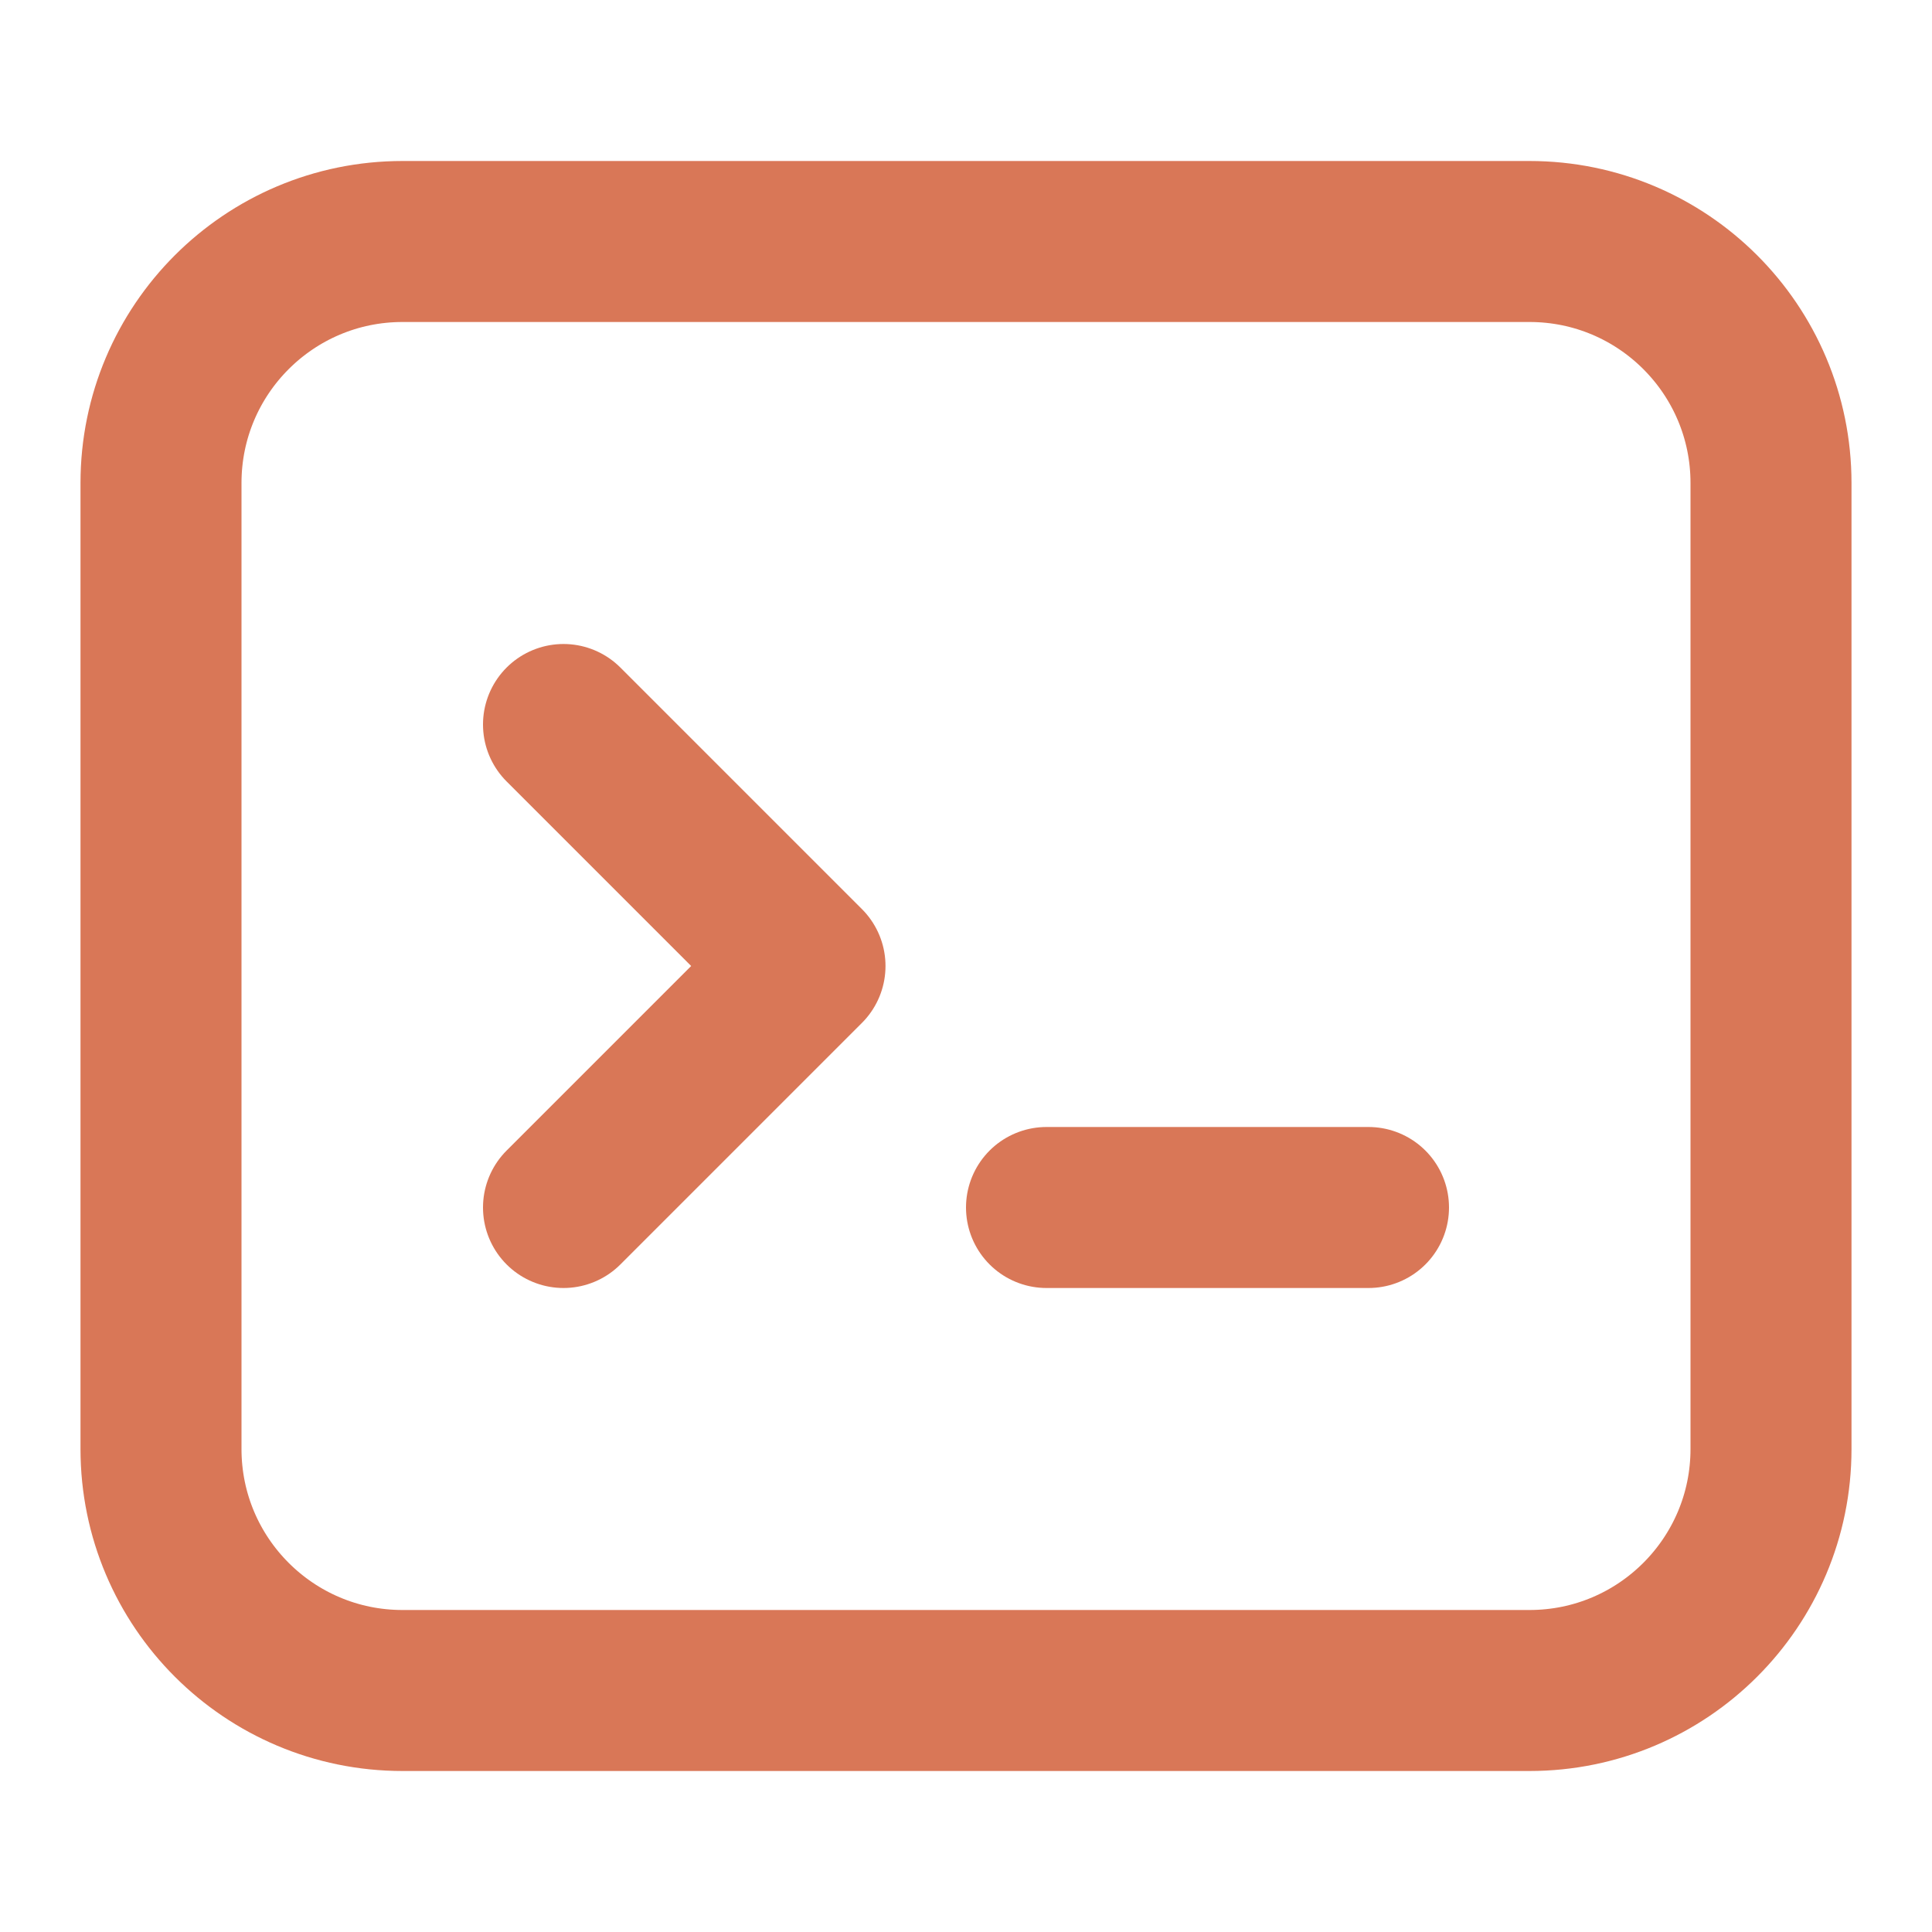
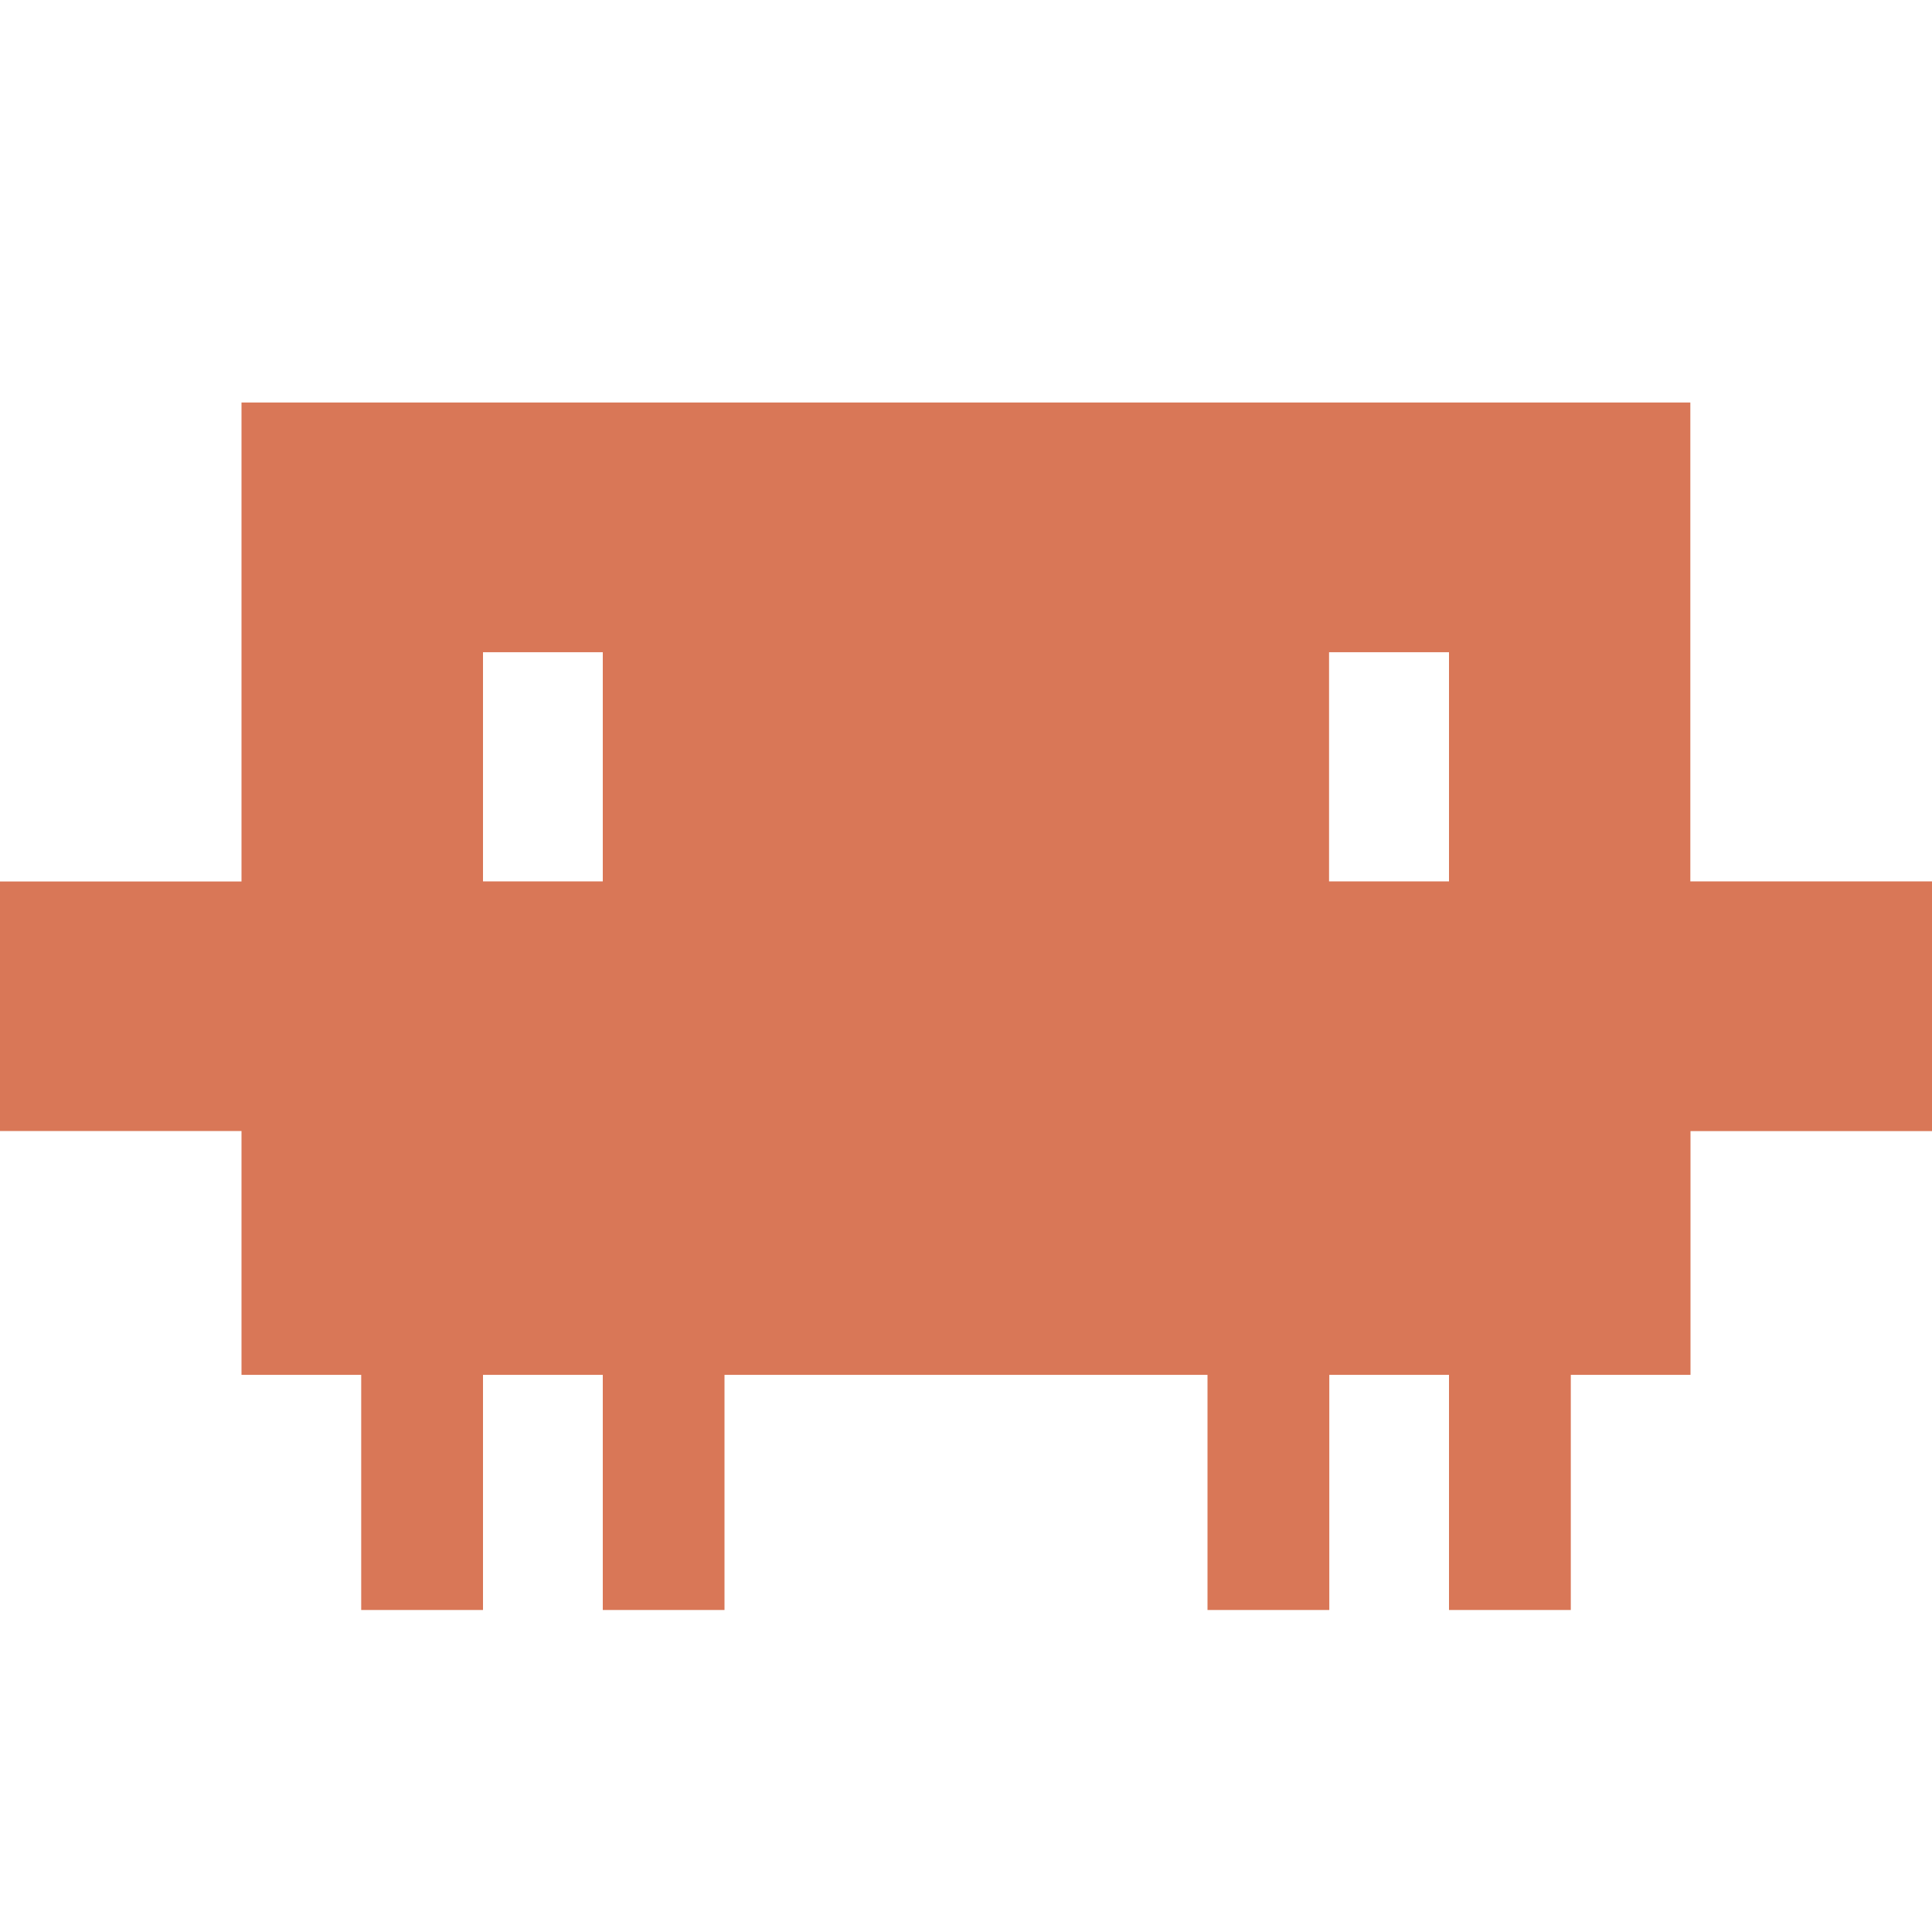
- <svg xmlns="http://www.w3.org/2000/svg" viewBox="0 0 24 24" fill="none" stroke="#D97757" stroke-width="2" stroke-linecap="round" stroke-linejoin="round">
-   <rect x="2" y="3" width="20" height="18" rx="3" />
-   <path d="m7 9 3 3-3 3" />
-   <path d="M13 15h4" />
+ <svg xmlns="http://www.w3.org/2000/svg" viewBox="0 0 24 24">
+   <path clip-rule="evenodd" d="M20.998 10.949H24v3.102h-3v3.028h-1.487V20H18v-2.921h-1.487V20H15v-2.921H9V20H7.488v-2.921H6V20H4.487v-2.921H3V14.05H0V10.95h3V5h17.998v5.949zM6 10.949h1.488V8.102H6v2.847zm10.51 0H18V8.102h-1.49v2.847z" fill="#D97757" fill-rule="evenodd" />
</svg>
